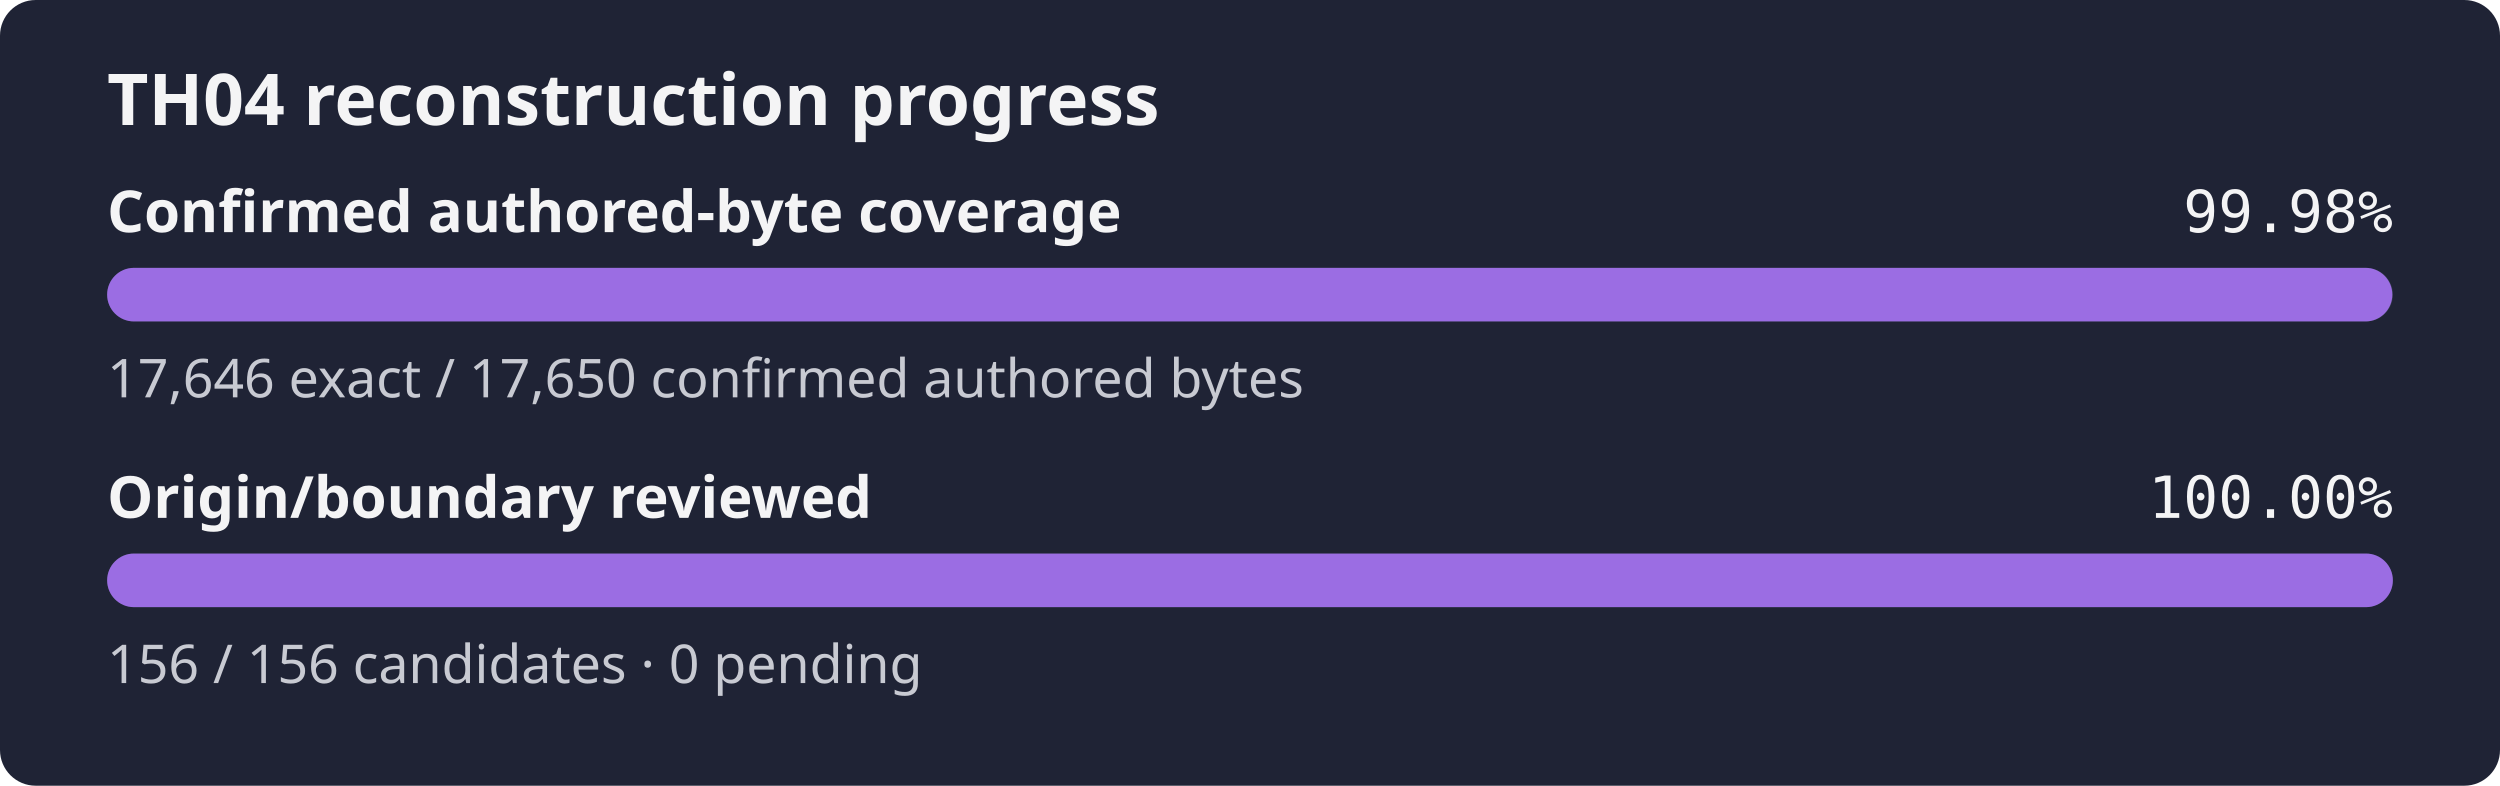
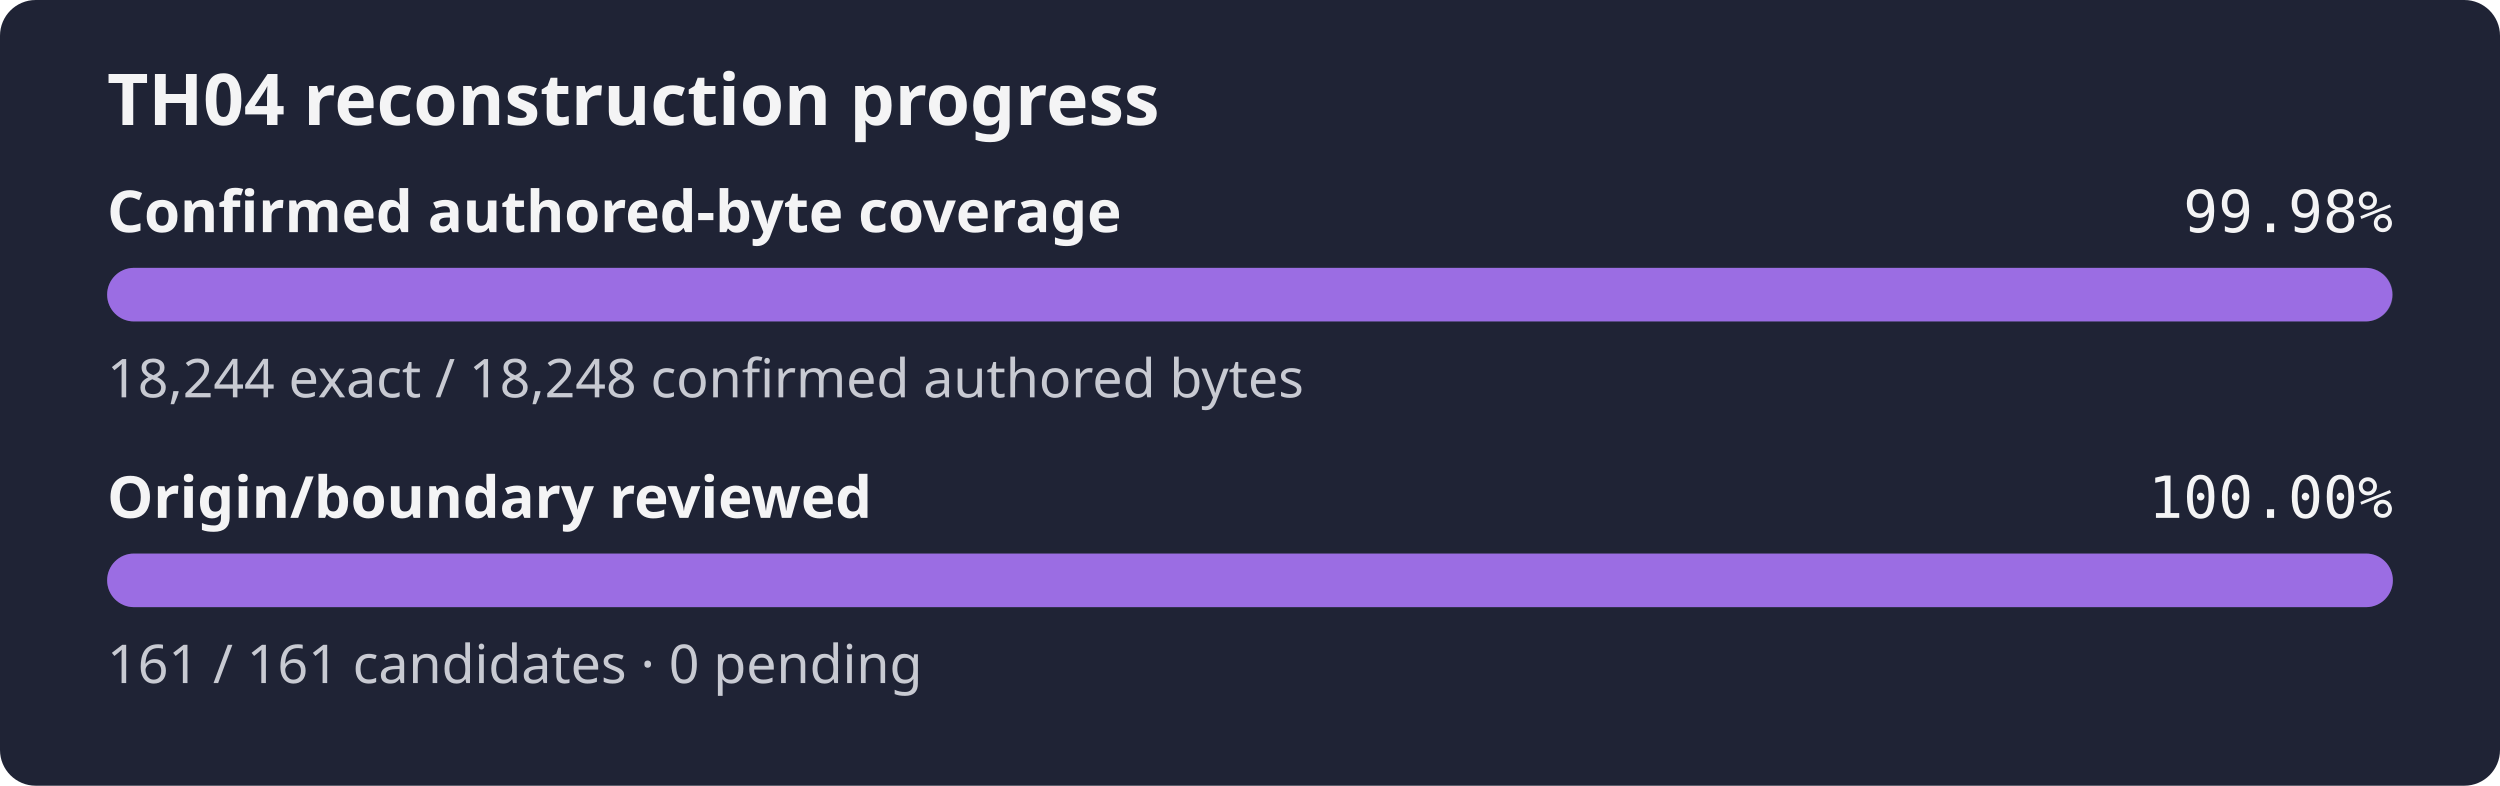
<svg xmlns="http://www.w3.org/2000/svg" width="560" height="176" role="img" aria-label="TH04 reconstruction progress: 99.98% of the confirmed authored-byte set is exact, origin review 100.00%">
  <rect width="560" height="176" rx="8" fill="#1f2335" />
  <text x="24" y="28" fill="#f4f4f5" font-family="sans-serif" font-size="16" font-weight="600">TH04 reconstruction progress</text>
  <text x="24" y="52" fill="#f4f4f5" font-family="sans-serif" font-size="13" font-weight="600">Confirmed authored-byte coverage</text>
  <text x="536" y="52" fill="#f4f4f5" text-anchor="end" font-family="monospace" font-size="13">99.98%</text>
  <rect x="24" y="60" width="512" height="12" rx="6" fill="#3b4058" />
-   <rect x="24" y="60" width="511.88" height="12" rx="6" fill="#9b6de3" />
-   <text x="24" y="89" fill="#c8cad2" font-family="sans-serif" font-size="12">17,646 exact / 17,650 confirmed authored bytes</text>
+   <rect x="24" y="60" width="511.89" height="12" rx="6" fill="#9b6de3" />
+   <text x="24" y="89" fill="#c8cad2" font-family="sans-serif" font-size="12">18,244 exact / 18,248 confirmed authored bytes</text>
  <text x="24" y="116" fill="#f4f4f5" font-family="sans-serif" font-size="13" font-weight="600">Origin/boundary reviewed</text>
  <text x="536" y="116" fill="#f4f4f5" text-anchor="end" font-family="monospace" font-size="13">100.00%</text>
  <rect x="24" y="124" width="512" height="12" rx="6" fill="#3b4058" />
  <rect x="24" y="124" width="512.00" height="12" rx="6" fill="#9b6de3" />
-   <text x="24" y="153" fill="#c8cad2" font-family="sans-serif" font-size="12">156 / 156 candidates · 0 pending</text>
+   <text x="24" y="153" fill="#c8cad2" font-family="sans-serif" font-size="12">161 / 161 candidates · 0 pending</text>
</svg>
